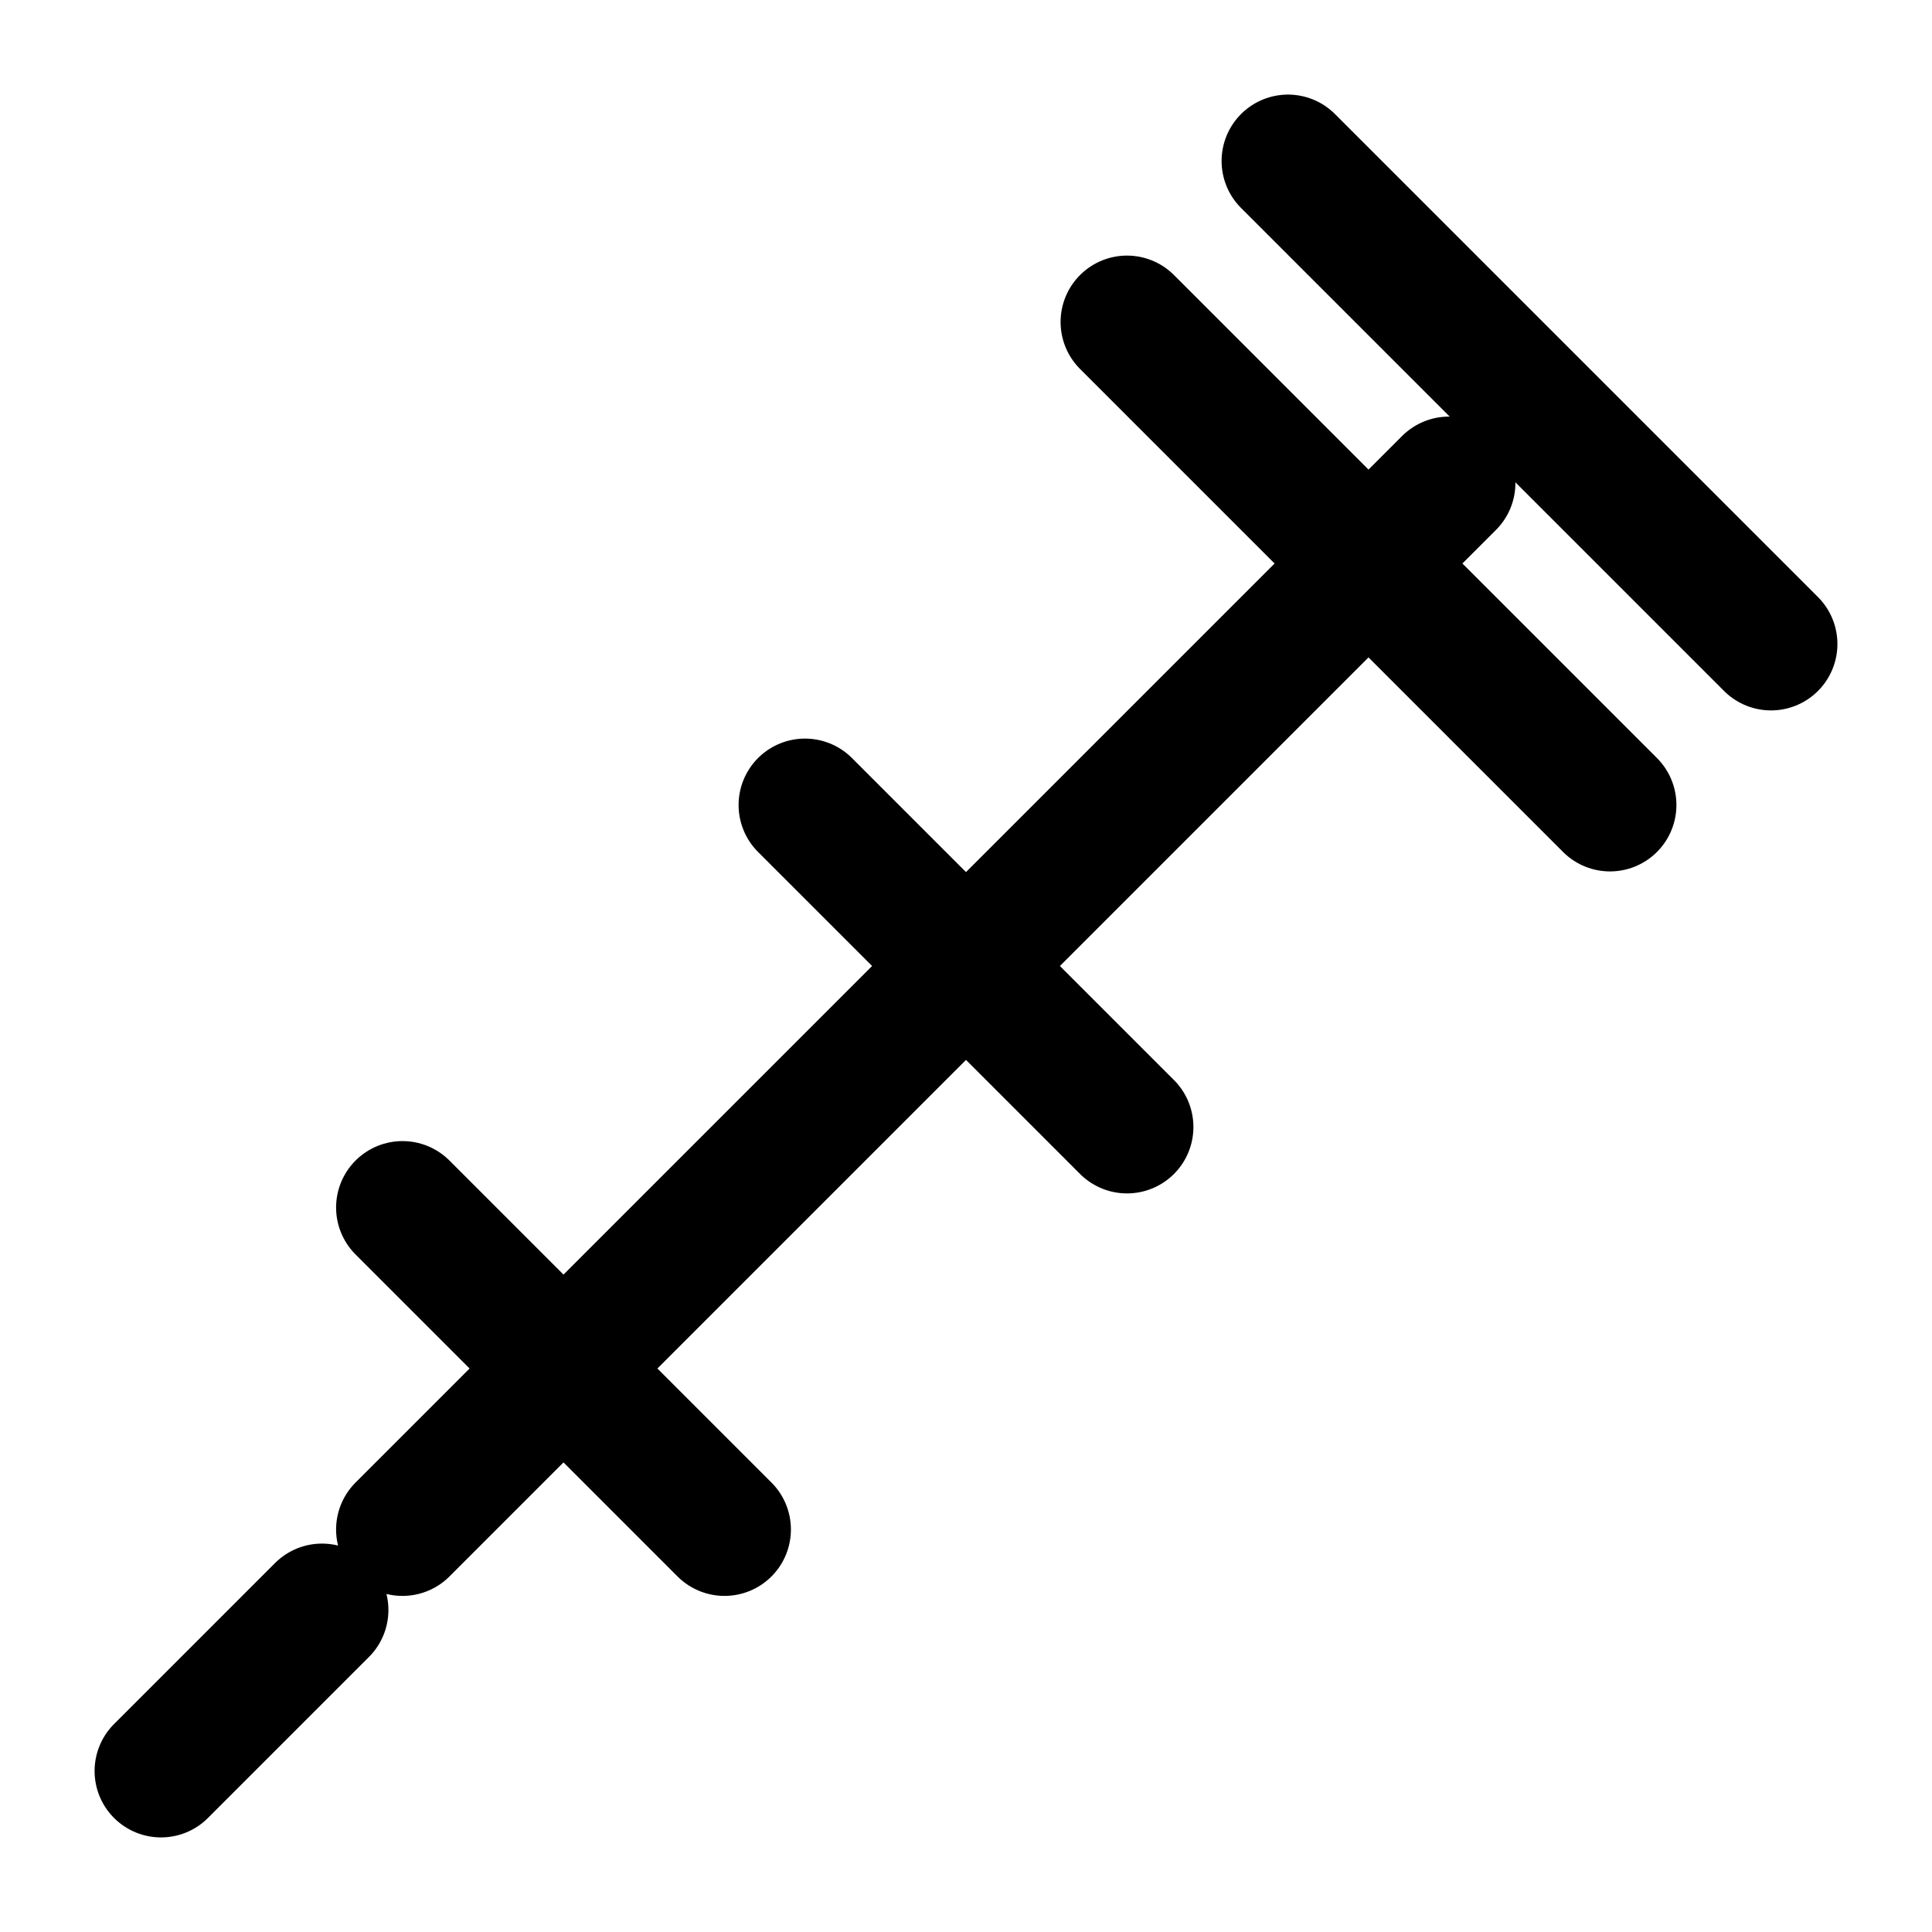
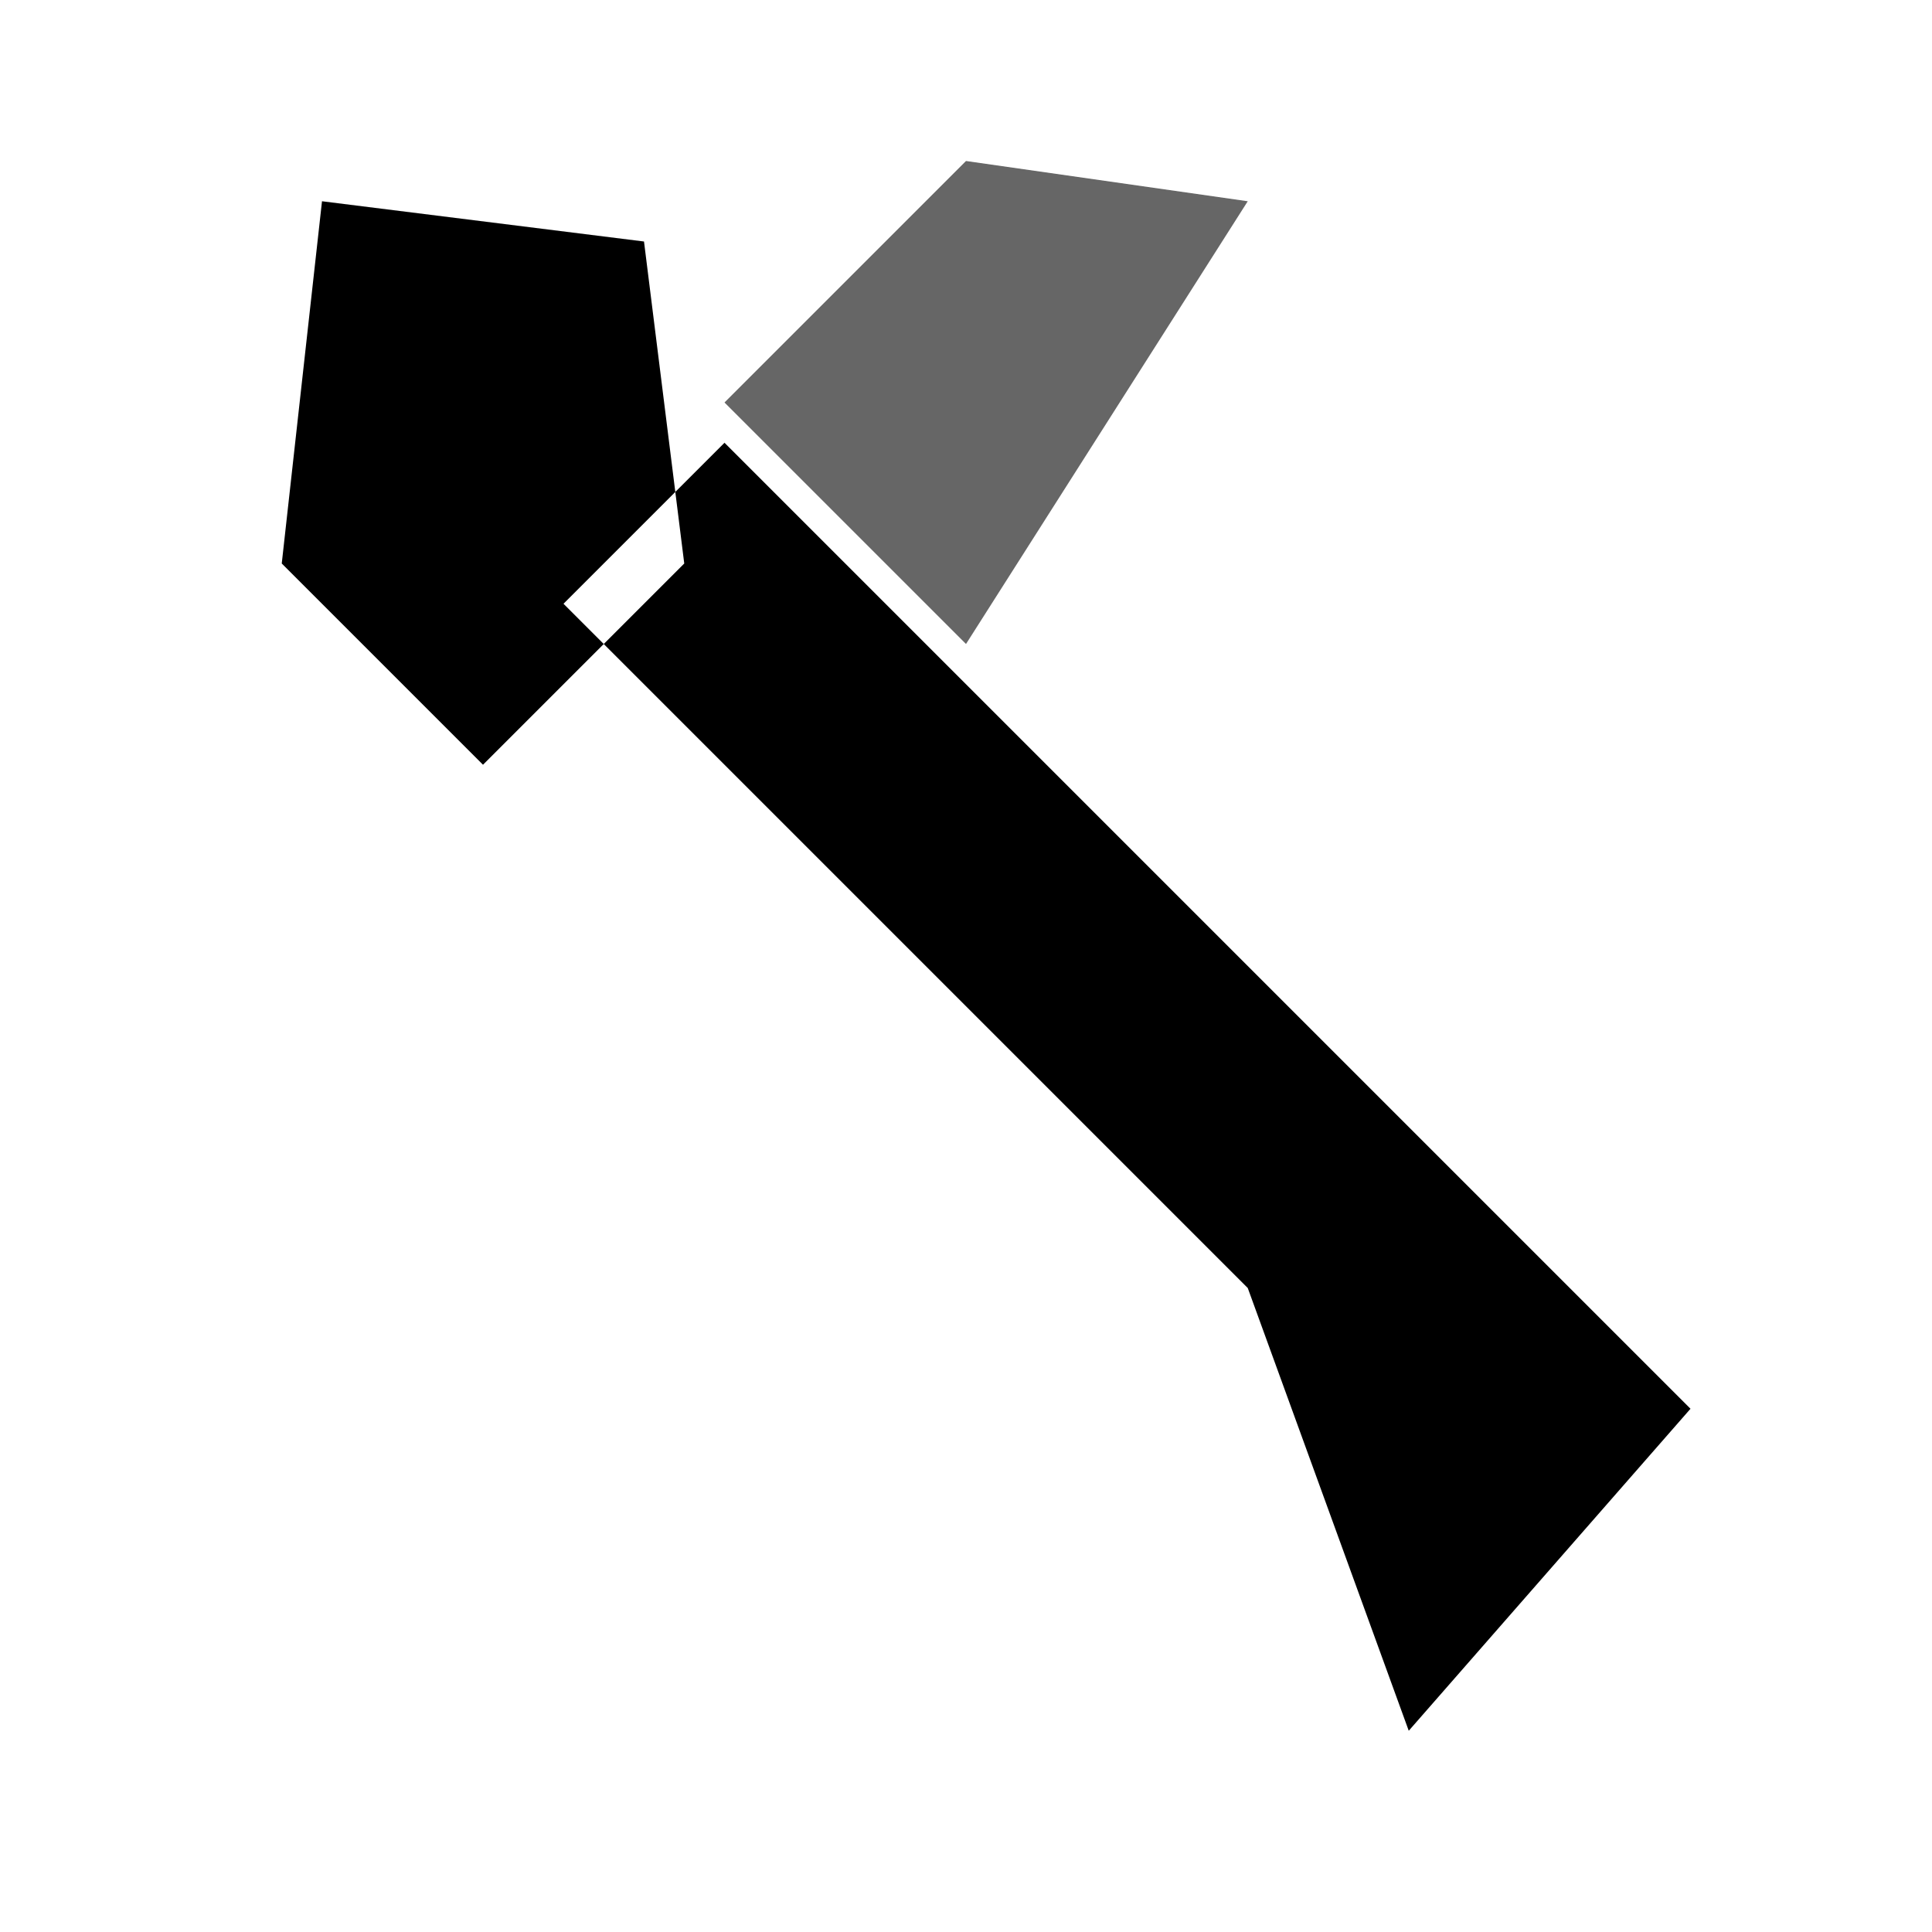
- <svg xmlns="http://www.w3.org/2000/svg" viewBox="0 0 24 24" data-field-icon="dart" fill="none" stroke="currentColor" stroke-width="1.65" stroke-linecap="round" stroke-linejoin="round">
-   <path d="m5 19 13-13M14 4l6 6M16 2l6 6M4 20l-2 2M5 15l4 4M10 10l4 4" />
+ <svg xmlns="http://www.w3.org/2000/svg" viewBox="0 0 48 48" data-field-icon="dart" data-icon-family="ivory-silhouette" fill="currentColor" stroke="none" aria-hidden="true">
+   <path d="m8 5 8 1 1 8-5 5-5-5ZM14 15l4-4 24 24-7 8-4-11Z" fill="currentColor" fill-rule="evenodd" />
+   <path d="m18 10 6-6 7 1-7 11Z" fill="currentColor" fill-rule="evenodd" opacity="0.6" />
</svg>
